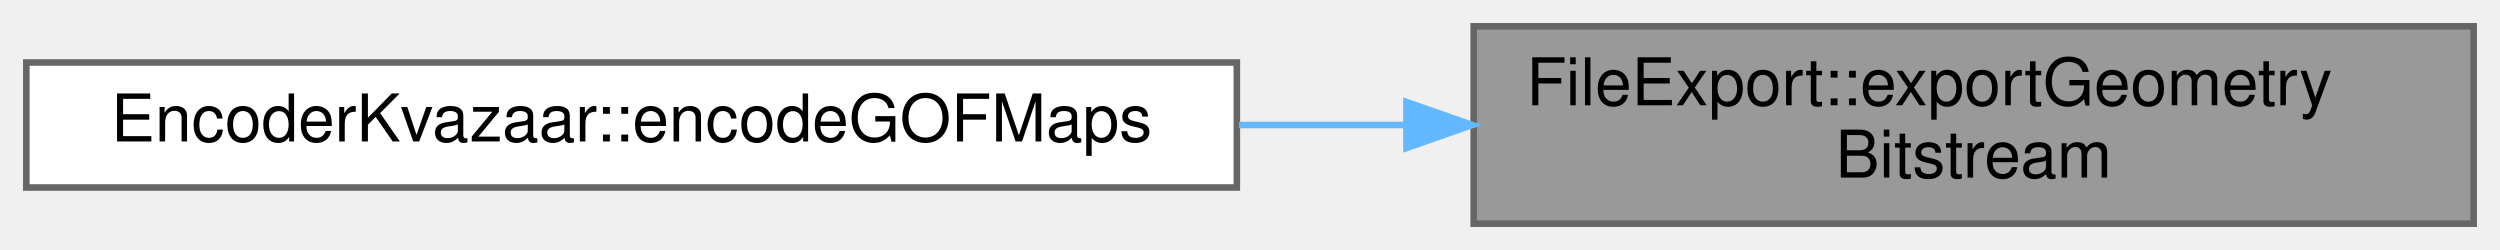
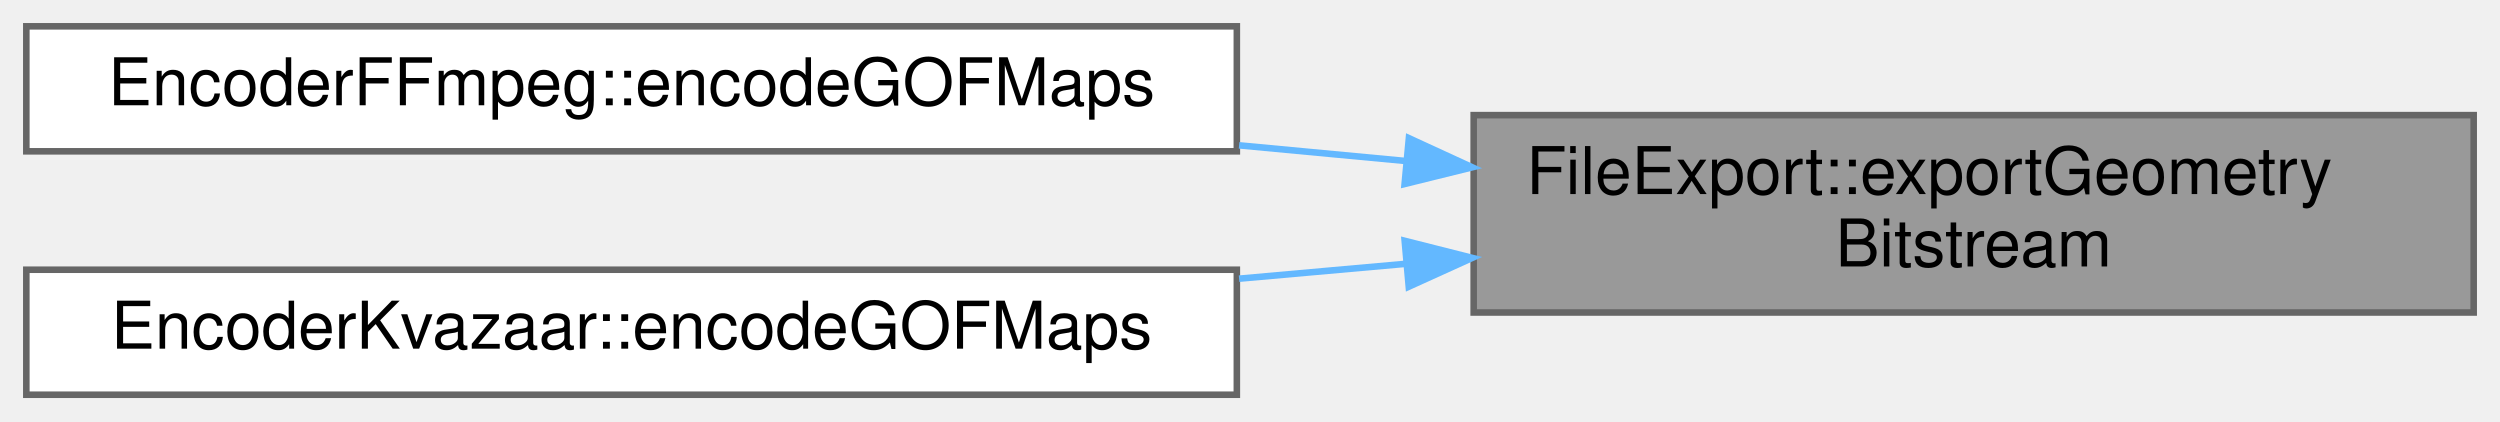
- <svg xmlns="http://www.w3.org/2000/svg" xmlns:xlink="http://www.w3.org/1999/xlink" width="380pt" height="38pt" viewBox="0.00 0.00 380.00 38.00">
-   <g id="graph0" class="graph" transform="scale(1 1) rotate(0) translate(4 34)">
+ <svg xmlns="http://www.w3.org/2000/svg" xmlns:xlink="http://www.w3.org/1999/xlink" width="380pt" height="64pt" viewBox="0.00 0.00 380.00 64.00">
+   <g id="graph0" class="graph" transform="scale(1 1) rotate(0) translate(4 60)">
    <g id="Node000001" class="node">
      <g id="a_Node000001">
        <a xlink:title=" ">
-           <polygon fill="#999999" stroke="#666666" points="372,-30 220,-30 220,0 372,0 372,-30" />
-           <text text-anchor="start" x="228" y="-18" font-family="Helvetica,sans-Serif" font-size="10.00">FileExport::exportGeometry</text>
-           <text text-anchor="middle" x="296" y="-7" font-family="Helvetica,sans-Serif" font-size="10.00">Bitstream</text>
+           <polygon fill="#999999" stroke="#666666" points="372,-42.5 220,-42.5 220,-12.5 372,-12.5 372,-42.5" />
+           <text text-anchor="start" x="228" y="-30.5" font-family="Helvetica,sans-Serif" font-size="10.00">FileExport::exportGeometry</text>
+           <text text-anchor="middle" x="296" y="-19.5" font-family="Helvetica,sans-Serif" font-size="10.00">Bitstream</text>
        </a>
      </g>
    </g>
    <g id="Node000002" class="node">
      <g id="a_Node000002">
-         <a xlink:href="classEncoderKvazaar.html#a7ad02c30c21ef1f790bca3bcc6309288" target="_top" xlink:title=" ">
-           <polygon fill="white" stroke="#666666" points="184,-24.5 0,-24.5 0,-5.5 184,-5.5 184,-24.5" />
-           <text text-anchor="middle" x="92" y="-12.5" font-family="Helvetica,sans-Serif" font-size="10.00">EncoderKvazaar::encodeGOFMaps</text>
+         <a xlink:href="classEncoderFFmpeg.html#a5aaf55a14764423ad9c645a070e95890" target="_top" xlink:title=" ">
+           <polygon fill="white" stroke="#666666" points="184,-56 0,-56 0,-37 184,-37 184,-56" />
+           <text text-anchor="middle" x="92" y="-44" font-family="Helvetica,sans-Serif" font-size="10.00">EncoderFFmpeg::encodeGOFMaps</text>
        </a>
      </g>
    </g>
    <g id="edge1_Node000001_Node000002" class="edge">
      <g id="a_edge1_Node000001_Node000002">
        <a xlink:title=" ">
-           <path fill="none" stroke="#63b8ff" d="M209.66,-15C201.29,-15 192.77,-15 184.34,-15" />
-           <polygon fill="#63b8ff" stroke="#63b8ff" points="209.78,-18.5 219.78,-15 209.78,-11.5 209.78,-18.5" />
+           <path fill="none" stroke="#63b8ff" d="M209.66,-35.53C201.29,-36.31 192.77,-37.12 184.34,-37.91" />
+           <polygon fill="#63b8ff" stroke="#63b8ff" points="210.15,-39 219.78,-34.57 209.5,-32.03 210.15,-39" />
+         </a>
+       </g>
+     </g>
+     <g id="Node000003" class="node">
+       <g id="a_Node000003">
+         <a xlink:href="classEncoderKvazaar.html#a7ad02c30c21ef1f790bca3bcc6309288" target="_top" xlink:title=" ">
+           <polygon fill="white" stroke="#666666" points="184,-19 0,-19 0,0 184,0 184,-19" />
+           <text text-anchor="middle" x="92" y="-7" font-family="Helvetica,sans-Serif" font-size="10.00">EncoderKvazaar::encodeGOFMaps</text>
+         </a>
+       </g>
+     </g>
+     <g id="edge2_Node000001_Node000003" class="edge">
+       <g id="a_edge2_Node000001_Node000003">
+         <a xlink:title=" ">
+           <path fill="none" stroke="#63b8ff" d="M209.66,-19.9C201.29,-19.15 192.77,-18.39 184.34,-17.64" />
+           <polygon fill="#63b8ff" stroke="#63b8ff" points="209.51,-23.4 219.78,-20.8 210.13,-16.42 209.51,-23.4" />
        </a>
      </g>
    </g>
  </g>
</svg>
